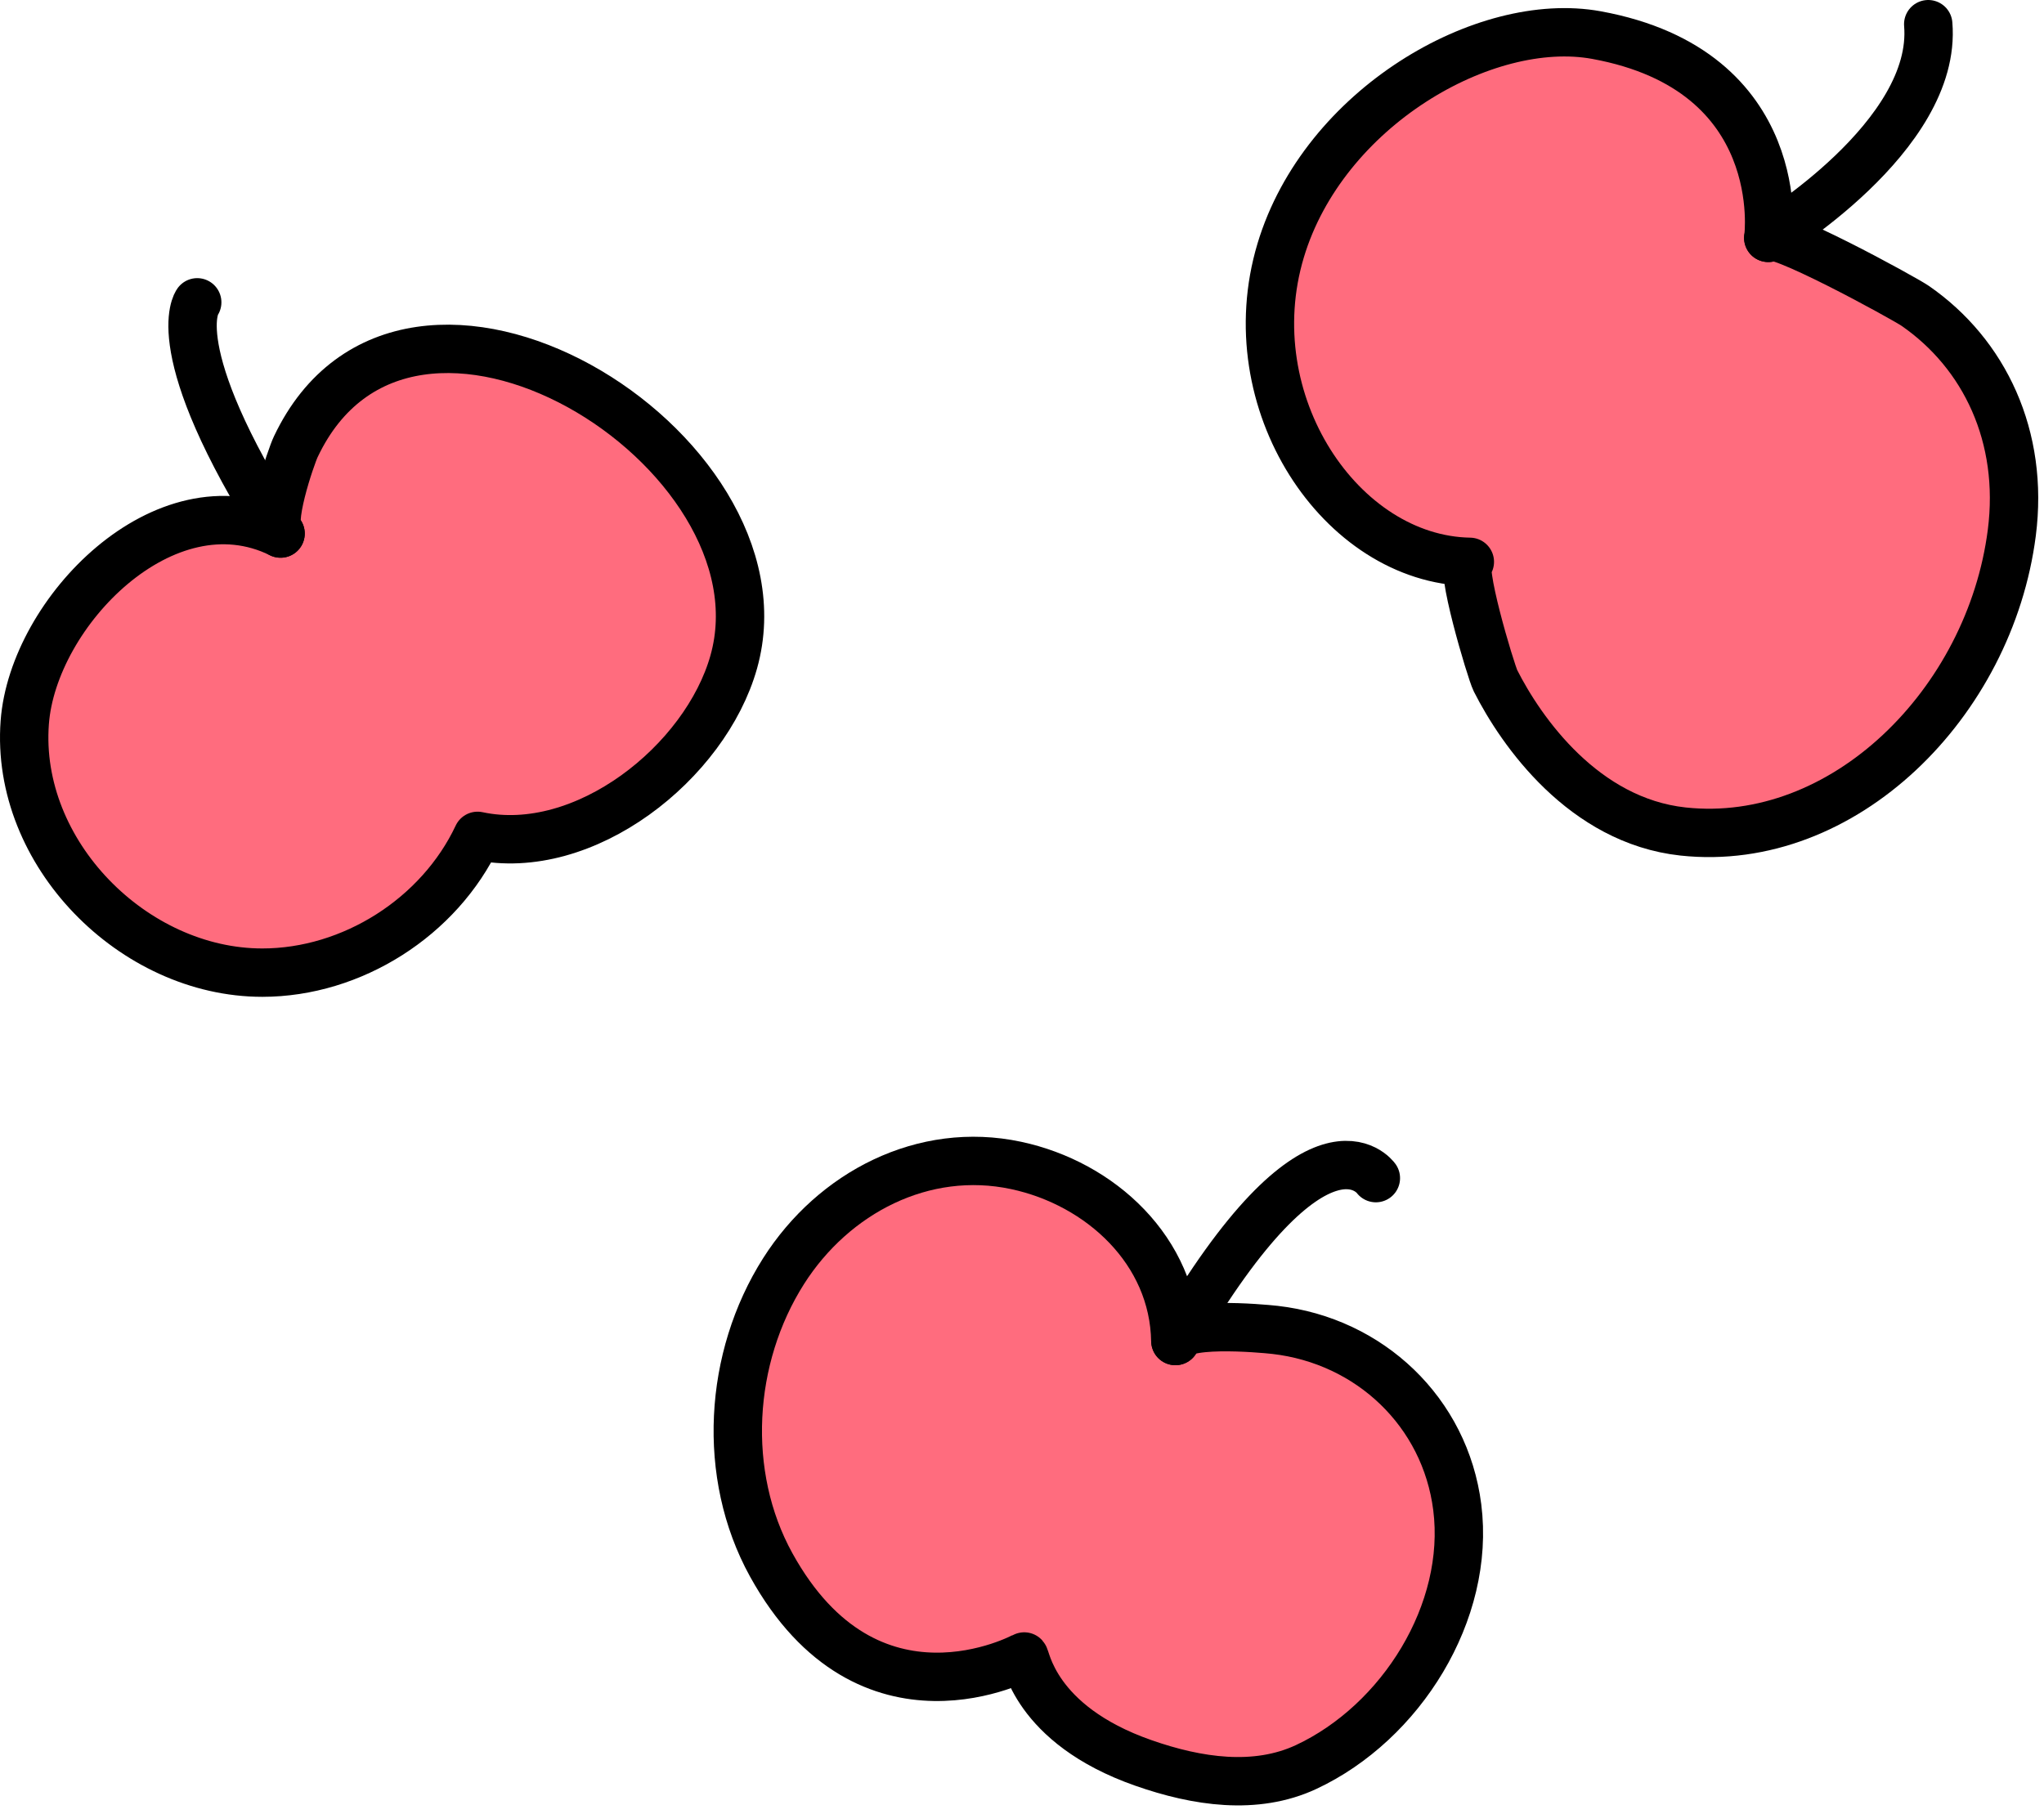
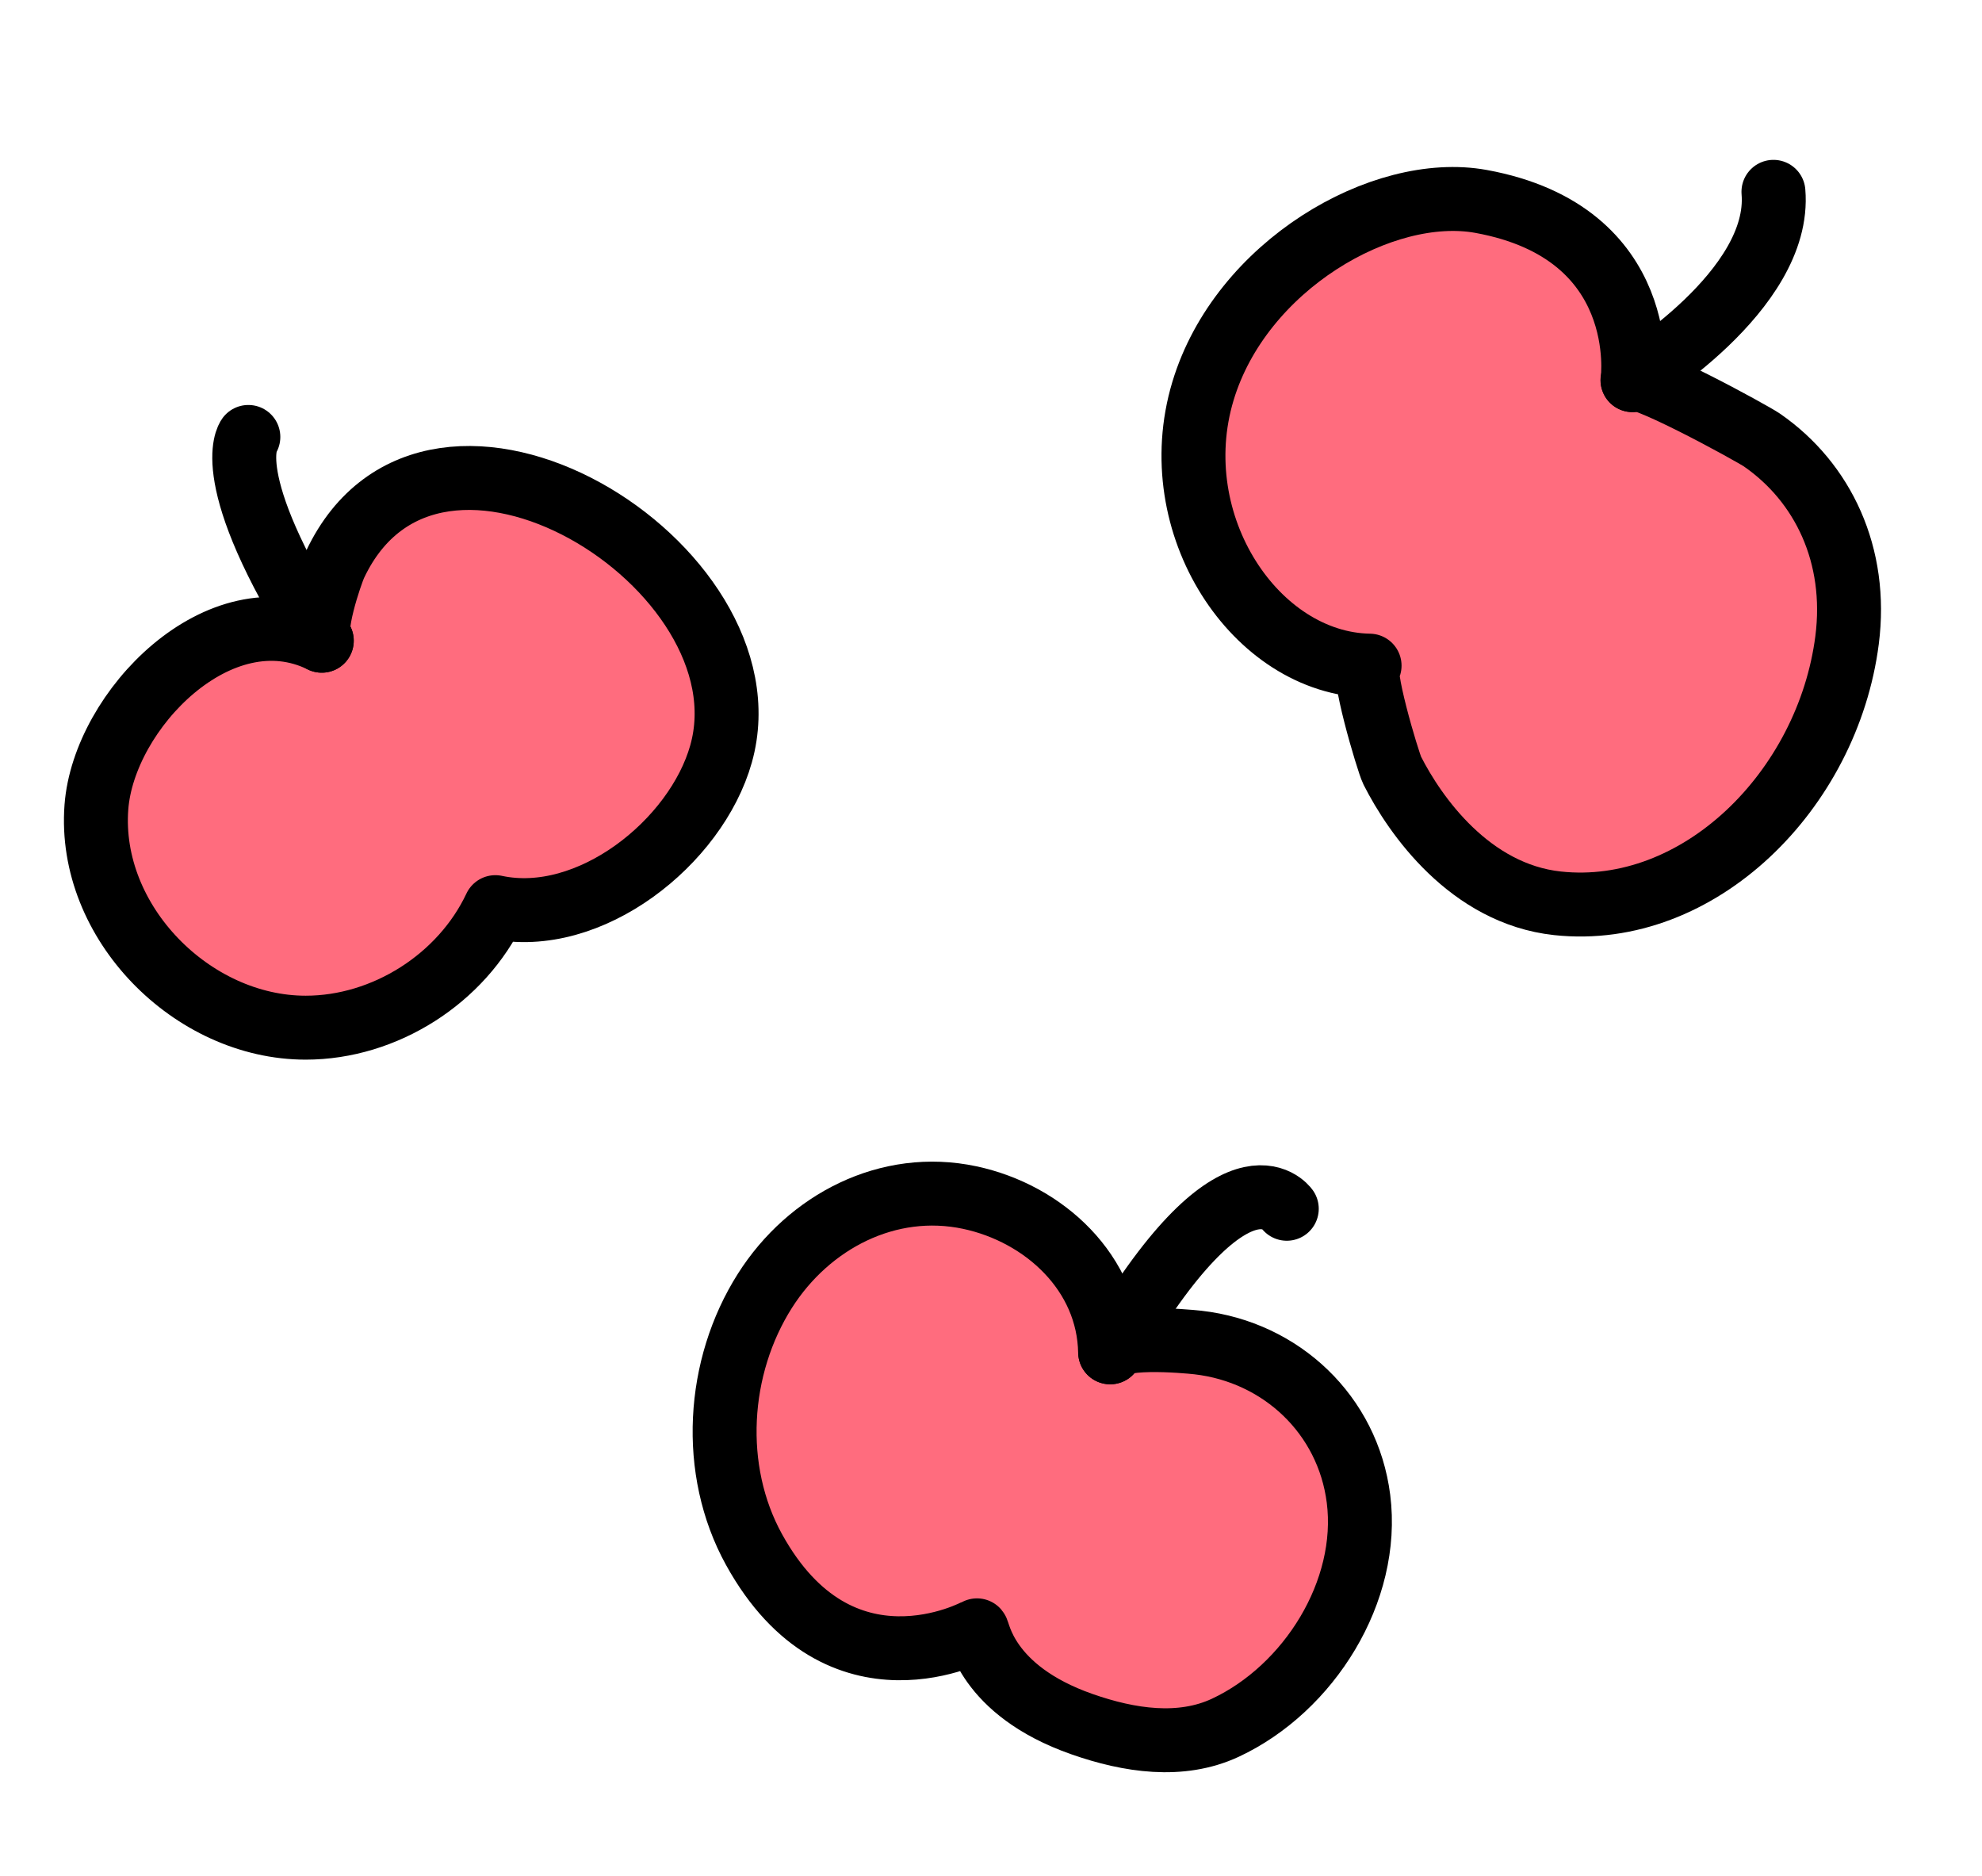
- <svg xmlns="http://www.w3.org/2000/svg" width="169" height="150" viewBox="0 0 169 150" fill="none">
-   <path d="M97.187 110.892C97.167 109.202 104.247 109.842 105.417 109.972C113.257 110.872 119.487 116.762 120.487 124.632C121.587 133.292 115.847 142.452 107.987 146.122C103.817 148.062 98.987 147.342 94.537 145.782C85.397 142.582 84.847 136.872 84.667 136.972C84.667 136.972 71.817 144.002 63.758 129.392C59.648 121.932 60.248 112.262 64.787 105.112C68.918 98.612 76.358 94.742 84.007 96.372C90.998 97.862 97.057 103.442 97.177 110.892H97.187Z" fill="#FF6C7E" stroke="black" stroke-width="4" stroke-linecap="round" stroke-linejoin="round" />
-   <path d="M113.758 97.422C113.758 97.422 108.967 90.672 97.188 110.892" stroke="black" stroke-width="4" stroke-linecap="round" stroke-linejoin="round" />
-   <path d="M23.197 44.12C13.627 39.41 2.727 50.63 2.047 59.74C1.237 70.54 11.037 80.43 21.687 80.43C29.107 80.43 36.327 75.84 39.487 69.12C48.327 71.01 58.337 63.03 60.667 54.74C65.627 37.12 33.707 17.43 24.457 36.94C24.067 37.75 22.077 43.57 23.197 44.12Z" fill="#FF6C7E" stroke="black" stroke-width="4" stroke-linecap="round" stroke-linejoin="round" />
-   <path d="M16.307 25C16.307 25 13.467 28.8 23.197 44.12" stroke="black" stroke-width="4" stroke-linecap="round" stroke-linejoin="round" />
-   <path d="M146.208 19.67C146.208 19.67 148.058 5.83 131.988 2.9C122.758 1.22 109.428 8.92 105.888 20.71C102.128 33.24 110.868 46.28 121.528 46.46C120.548 46.44 123.268 55.53 123.648 56.29C125.788 60.52 130.948 67.87 139.158 68.76C152.418 70.19 164.528 58.15 166.338 44.06C167.358 36.11 164.088 29.26 158.348 25.29C157.418 24.65 146.338 18.58 146.198 19.67H146.208Z" fill="#FF6C7E" stroke="black" stroke-width="4" stroke-linecap="round" stroke-linejoin="round" />
-   <path d="M146.208 19.67C146.208 19.67 160.208 11.28 159.428 2" stroke="black" stroke-width="4" stroke-linecap="round" stroke-linejoin="round" />
+ <svg xmlns="http://www.w3.org/2000/svg" width="186" height="176" viewBox="0 0 186 176" fill="none">
+   <path d="M104.187 126.892C104.167 125.202 111.247 125.842 112.417 125.972C120.257 126.872 126.487 132.762 127.487 140.632C128.587 149.292 122.847 158.452 114.987 162.122C110.817 164.062 105.987 163.342 101.537 161.782C92.397 158.582 91.847 152.872 91.667 152.972C91.667 152.972 78.817 160.002 70.757 145.392C66.647 137.932 67.248 128.262 71.787 121.112C75.918 114.612 83.358 110.742 91.007 112.372C97.998 113.862 104.057 119.442 104.177 126.892H104.187Z" fill="#FF6C7E" stroke="black" stroke-width="6" stroke-linecap="round" stroke-linejoin="round" />
+   <path d="M120.758 113.422C120.758 113.422 115.967 106.672 104.188 126.892" stroke="black" stroke-width="6" stroke-linecap="round" stroke-linejoin="round" />
+   <path d="M30.197 60.12C20.627 55.41 9.727 66.63 9.047 75.74C8.237 86.54 18.037 96.43 28.687 96.43C36.107 96.43 43.327 91.84 46.487 85.12C55.327 87.01 65.337 79.03 67.667 70.74C72.627 53.12 40.707 33.43 31.457 52.94C31.067 53.75 29.077 59.57 30.197 60.12Z" fill="#FF6C7E" stroke="black" stroke-width="6" stroke-linecap="round" stroke-linejoin="round" />
+   <path d="M23.307 41C23.307 41 20.467 44.8 30.197 60.12" stroke="black" stroke-width="6" stroke-linecap="round" stroke-linejoin="round" />
+   <path d="M153.208 35.67C153.208 35.67 155.058 21.83 138.988 18.9C129.758 17.22 116.428 24.92 112.888 36.71C109.128 49.24 117.868 62.28 128.528 62.46C127.548 62.44 130.268 71.53 130.648 72.29C132.788 76.52 137.948 83.87 146.158 84.76C159.418 86.19 171.528 74.15 173.338 60.06C174.358 52.11 171.088 45.26 165.348 41.29C164.418 40.65 153.338 34.58 153.198 35.67H153.208Z" fill="#FF6C7E" stroke="black" stroke-width="6" stroke-linecap="round" stroke-linejoin="round" />
+   <path d="M153.208 35.67C153.208 35.67 167.208 27.28 166.428 18" stroke="black" stroke-width="6" stroke-linecap="round" stroke-linejoin="round" />
</svg>
